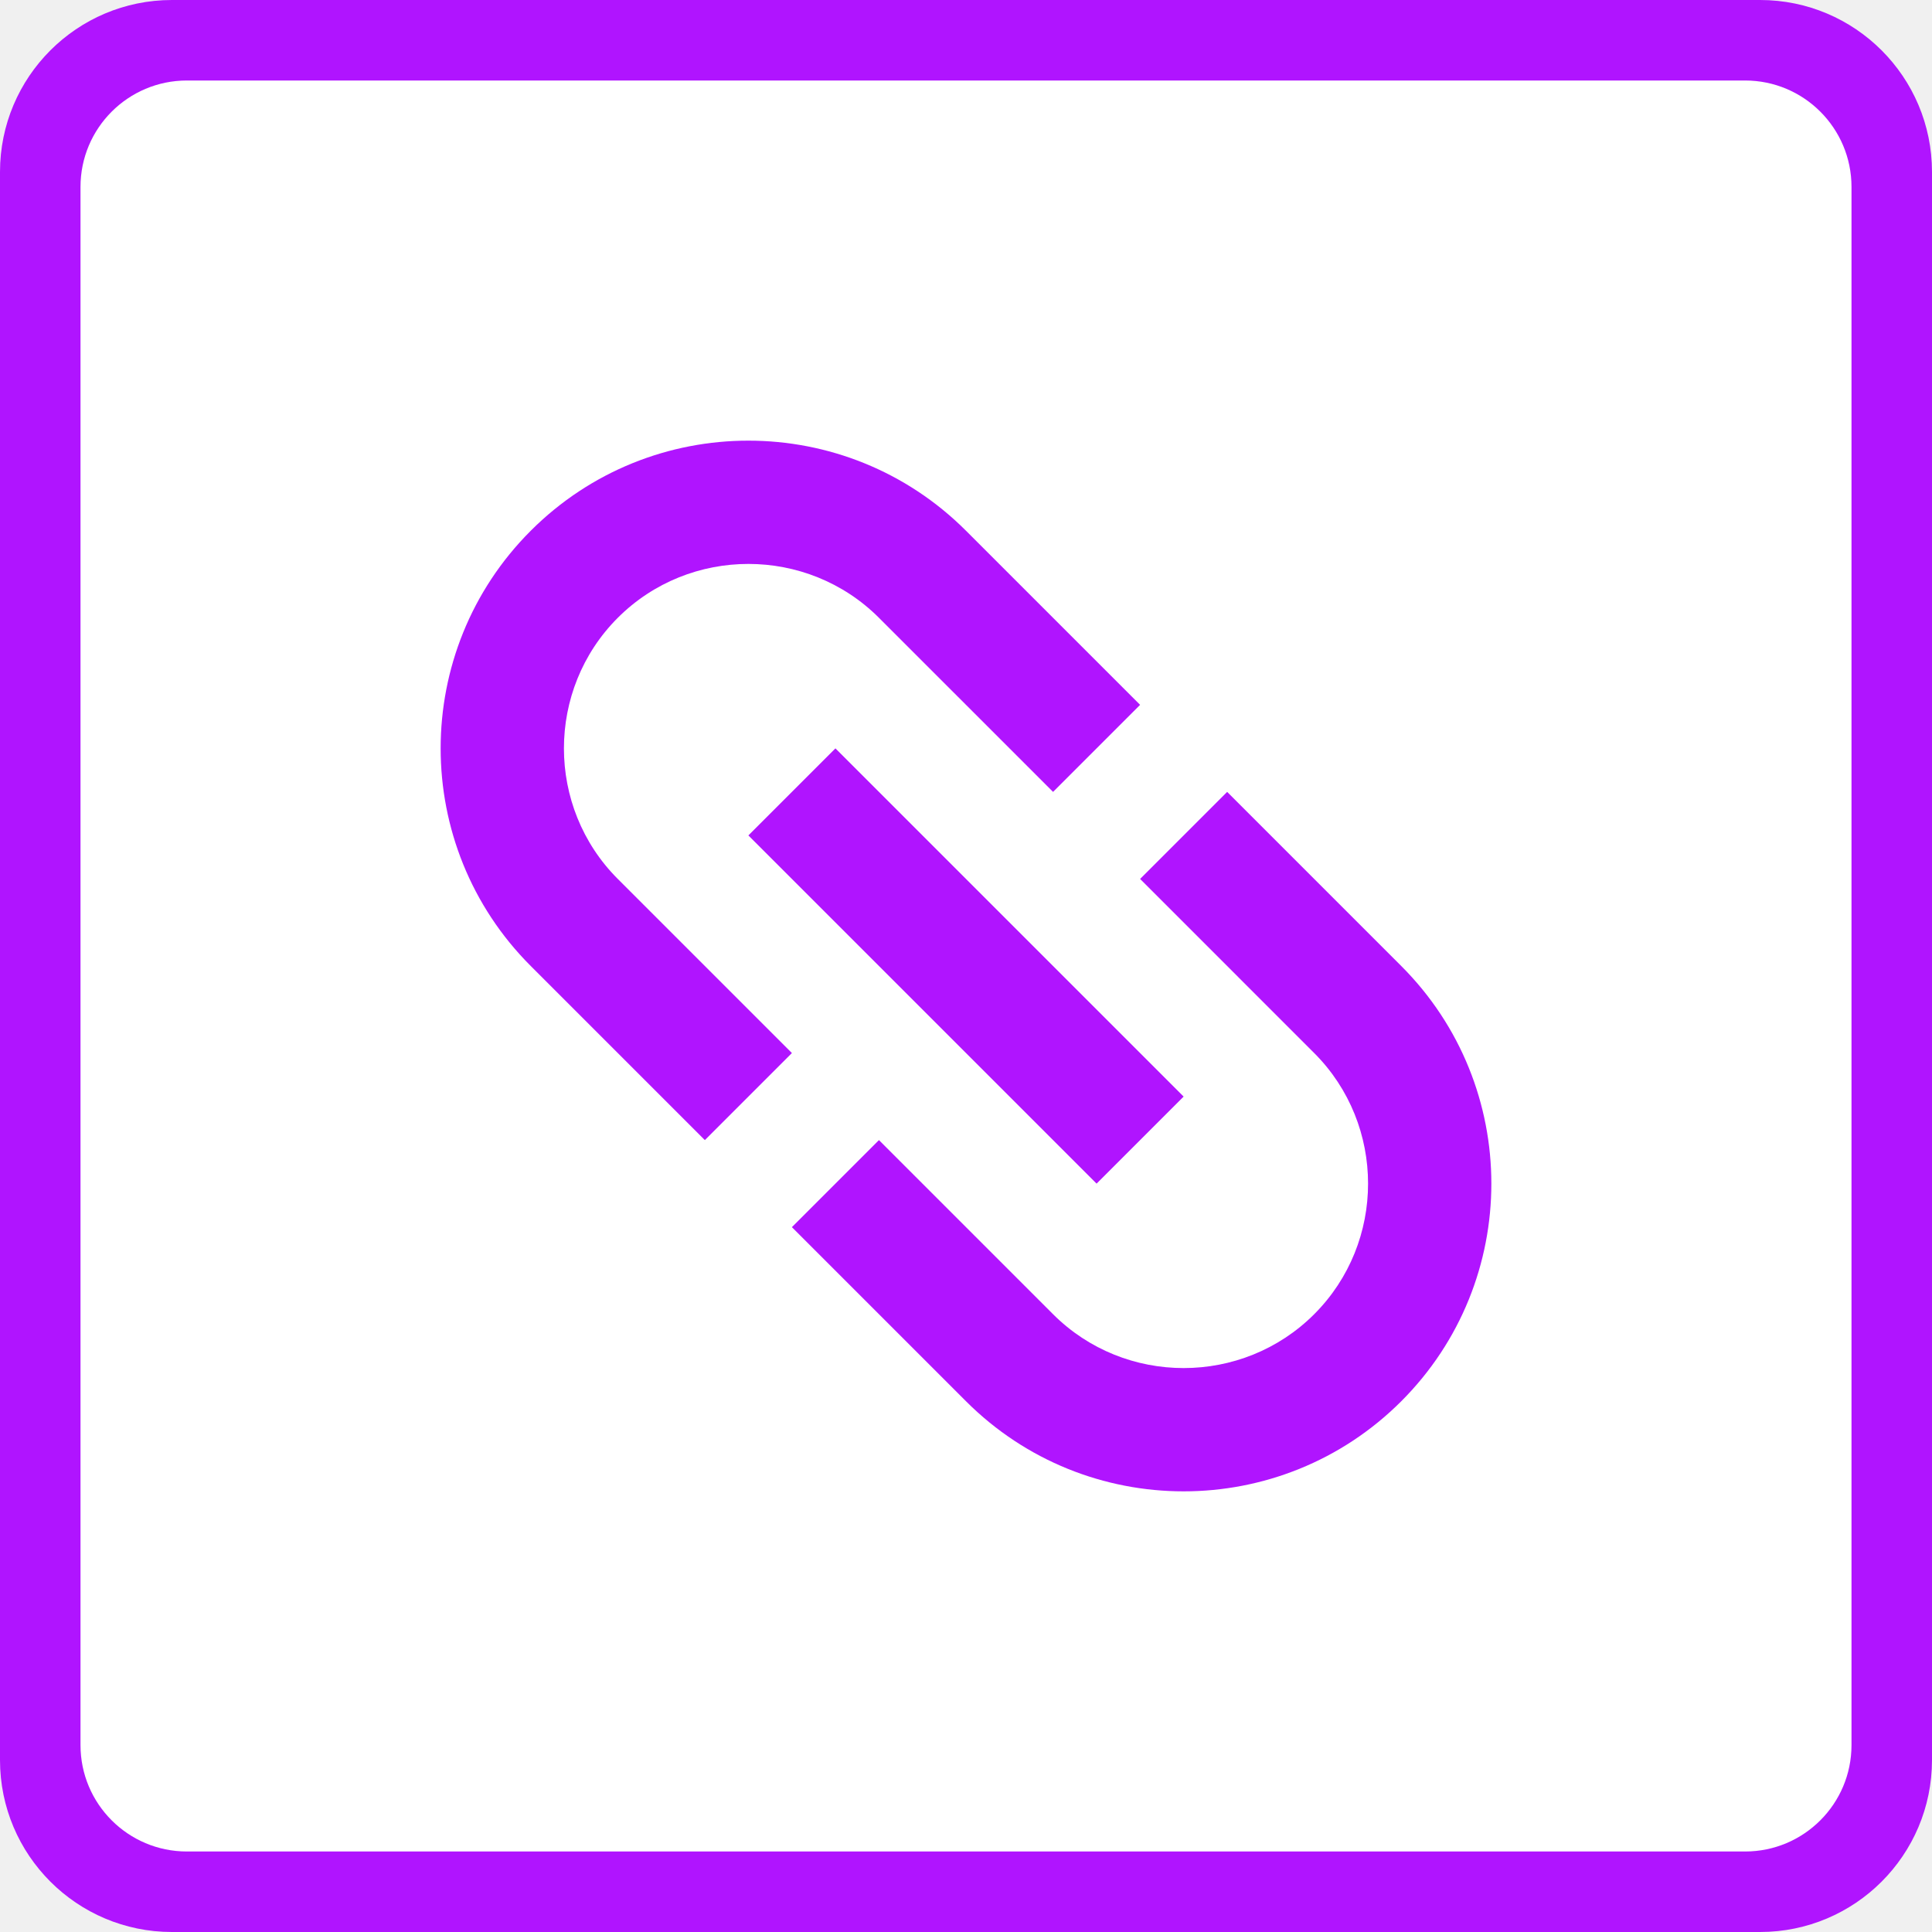
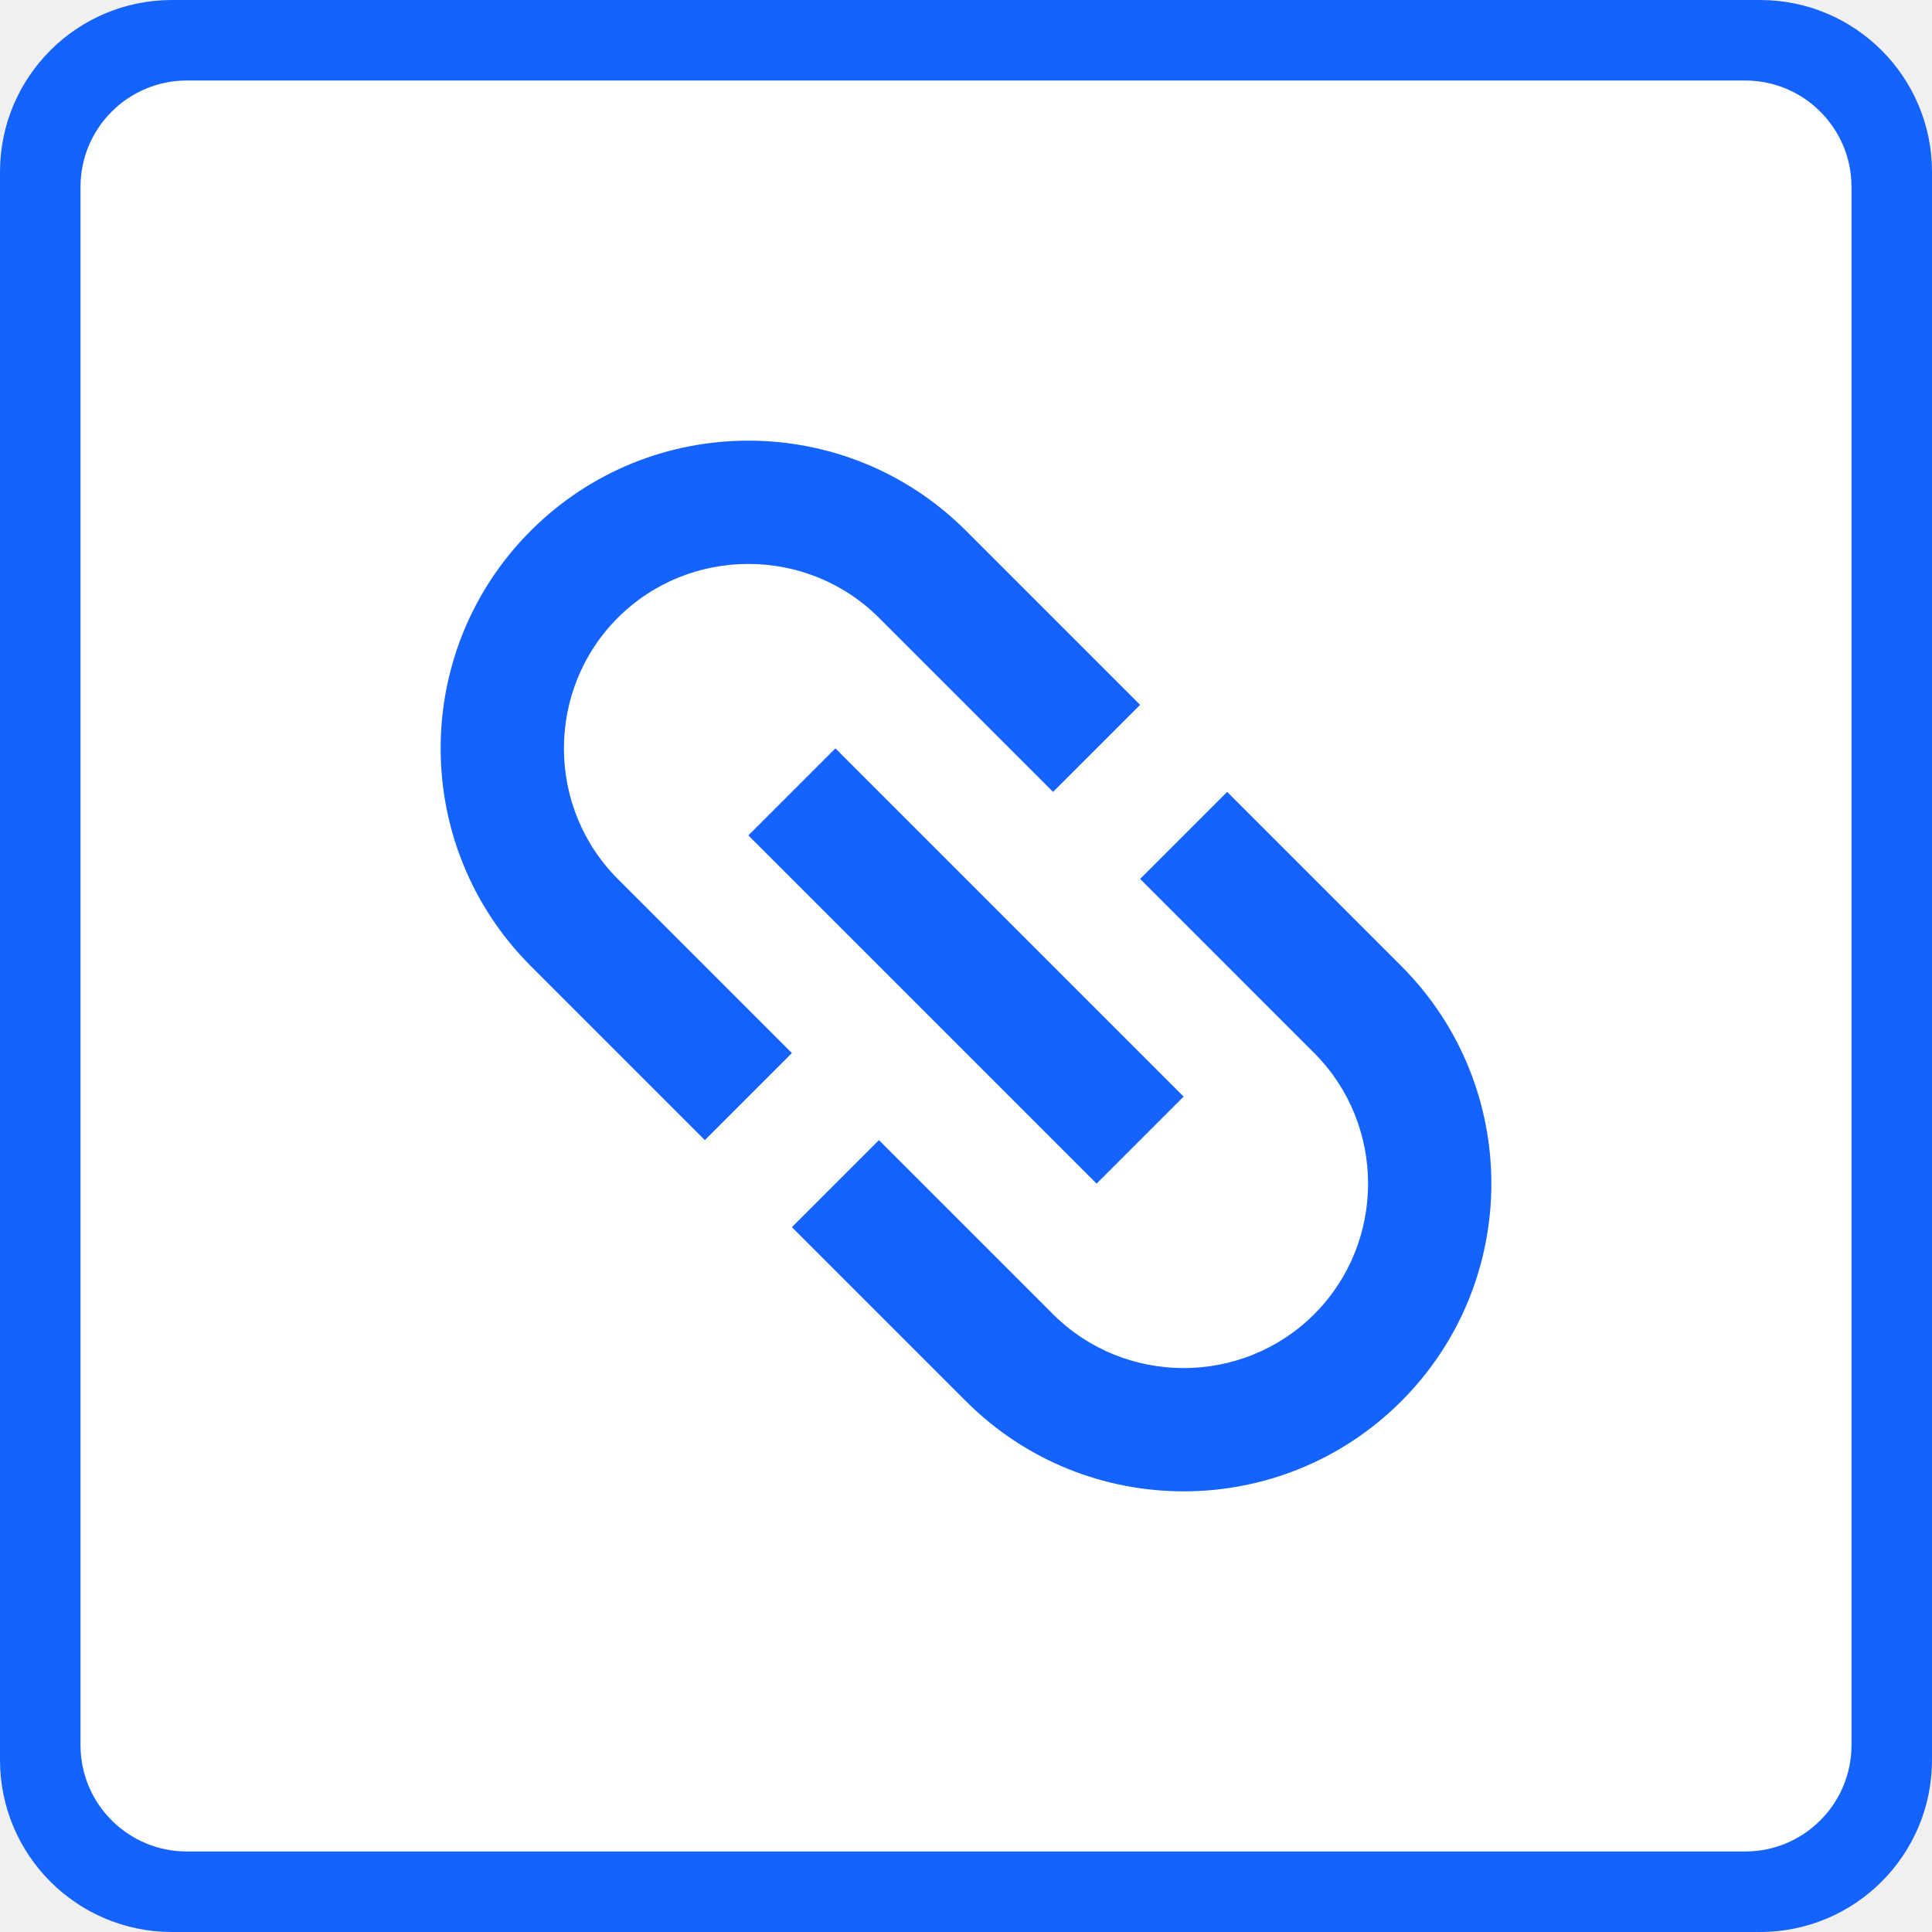
<svg xmlns="http://www.w3.org/2000/svg" version="1.1" id="Слой_1" x="0px" y="0px" viewBox="0 0 24 24" style="image-rendering:optimizeQuality;shape-rendering:geometricPrecision;text-rendering:geometricPrecision" xml:space="preserve" width="24" height="24">
  <defs id="defs17" />
  <style type="text/css" id="style2">
	.st0{fill:#3F58A7;}
	.st1{fill:#FFFFFF;}
</style>
  <style id="style21" type="text/css">
	.st0{fill:#00AEEF;}
	.st1{fill:#FFFFFF;}
</style>
  <style id="style60" type="text/css">
	.st0{fill:url(#SVGID_1_);}
	.st1{fill:#FFFFFF;}
</style>
  <style id="style818" type="text/css">
	.st0{fill:#21409A;}
	.st1{fill:#FFFFFF;}
</style>
-   <rect style="opacity:1;fill:#b014ff;fill-opacity:1;fill-rule:nonzero;stroke:none;stroke-width:7;stroke-linecap:round;stroke-linejoin:miter;stroke-miterlimit:4;stroke-dasharray:none;stroke-opacity:1;paint-order:stroke markers fill;image-rendering:optimizeQuality;shape-rendering:geometricPrecision;text-rendering:geometricPrecision" id="rect893" width="24" height="24" x="0" y="0" ry="2.136" rx="2.136" />
+   <rect style="opacity:1;fill:#1463ff;fill-opacity:1;fill-rule:nonzero;stroke:none;stroke-width:7;stroke-linecap:round;stroke-linejoin:miter;stroke-miterlimit:4;stroke-dasharray:none;stroke-opacity:1;paint-order:stroke markers fill;image-rendering:optimizeQuality;shape-rendering:geometricPrecision;text-rendering:geometricPrecision" id="rect893" width="24" height="24" x="0" y="0" ry="2.136" rx="2.136" />
  <rect rx="1.322" ry="1.322" y="1" x="1" height="22" width="22" id="rect895" style="opacity:1;fill:#ffffff;fill-opacity:1;fill-rule:nonzero;stroke:none;stroke-width:7;stroke-linecap:round;stroke-linejoin:miter;stroke-miterlimit:4;stroke-dasharray:none;stroke-opacity:1;paint-order:stroke markers fill;image-rendering:optimizeQuality;shape-rendering:geometricPrecision;text-rendering:geometricPrecision" />
-   <g id="Outline" transform="matrix(0.5406892,0.5406892,-0.5406892,0.5406892,12,-0.9765408)" style="fill:#b014ff;fill-opacity:1;stroke-width:1.308">
-     <g style="display:none;fill:#b014ff;fill-opacity:1;stroke-width:1.308" id="ui_x5F_spec_x5F_header" display="none">
+   <g id="Outline" transform="matrix(0.5406892,0.5406892,-0.5406892,0.5406892,12,-0.9765408)" style="fill:#1463ff;fill-opacity:1;stroke-width:1.308">
+     <g style="display:none;fill:#1463ff;fill-opacity:1;stroke-width:1.308" id="ui_x5F_spec_x5F_header" display="none">
	</g>
-     <g id="g845" style="fill:#b014ff;fill-opacity:1;stroke-width:1.308">
-       <g id="g841" style="fill:#b014ff;fill-opacity:1;stroke-width:1.308">
-         <path d="m 17,7 h -4 v 2 h 4 c 1.65,0 3,1.35 3,3 0,1.65 -1.35,3 -3,3 h -4 v 2 h 4 c 2.76,0 5,-2.24 5,-5 0,-2.76 -2.24,-5 -5,-5 z" id="path837" style="fill:#b014ff;fill-opacity:1;stroke-width:1.308" />
-         <path d="M 11,15 H 7 C 5.35,15 4,13.65 4,12 4,10.35 5.35,9 7,9 h 4 V 7 H 7 c -2.76,0 -5,2.24 -5,5 0,2.76 2.24,5 5,5 h 4 z" id="path839" style="fill:#b014ff;fill-opacity:1;stroke-width:1.308" />
+     <g id="g845" style="fill:#1463ff;fill-opacity:1;stroke-width:1.308">
+       <g id="g841" style="fill:#1463ff;fill-opacity:1;stroke-width:1.308">
+         <path d="m 17,7 h -4 v 2 h 4 c 1.65,0 3,1.35 3,3 0,1.65 -1.35,3 -3,3 h -4 v 2 h 4 c 2.76,0 5,-2.24 5,-5 0,-2.76 -2.24,-5 -5,-5 z" id="path837" style="fill:#1463ff;fill-opacity:1;stroke-width:1.308" />
+         <path d="M 11,15 H 7 C 5.35,15 4,13.65 4,12 4,10.35 5.35,9 7,9 h 4 V 7 H 7 c -2.76,0 -5,2.24 -5,5 0,2.76 2.24,5 5,5 h 4 z" id="path839" style="fill:#1463ff;fill-opacity:1;stroke-width:1.308" />
      </g>
-       <rect x="8" y="11" width="8" height="2" id="rect843" style="fill:#b014ff;fill-opacity:1;stroke-width:1.308" />
+       <rect x="8" y="11" width="8" height="2" id="rect843" style="fill:#1463ff;fill-opacity:1;stroke-width:1.308" />
    </g>
  </g>
</svg>
